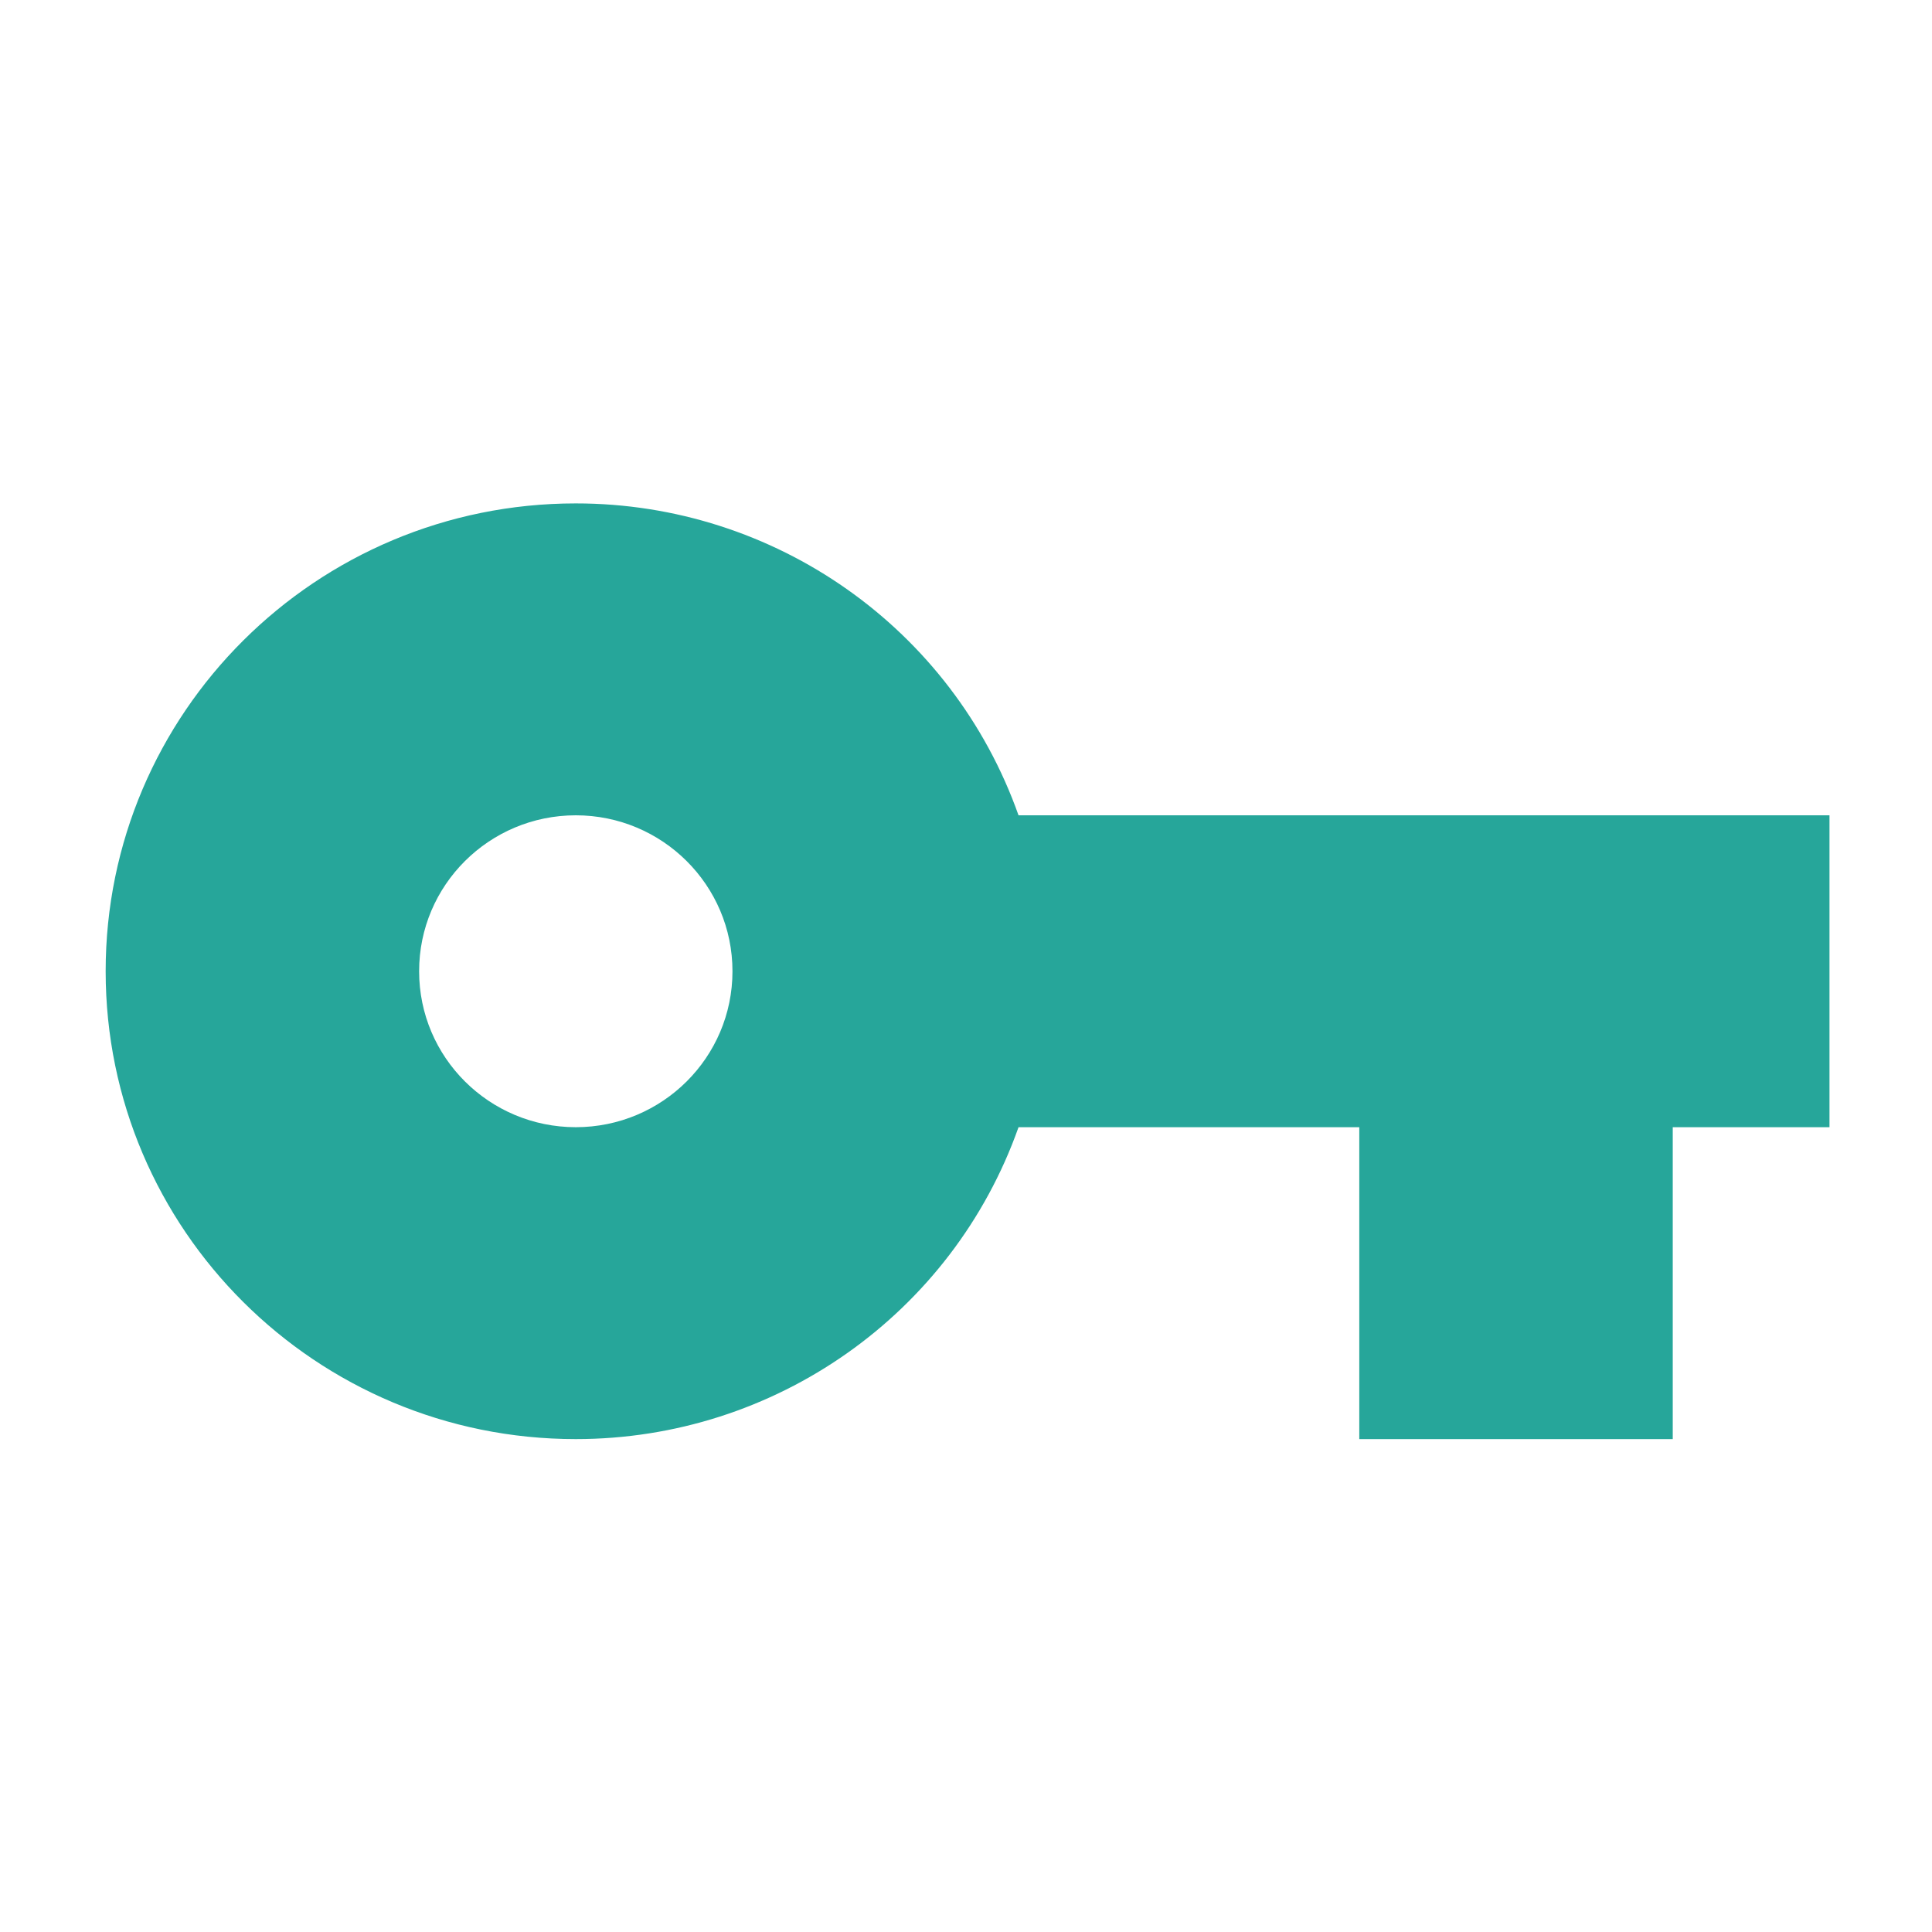
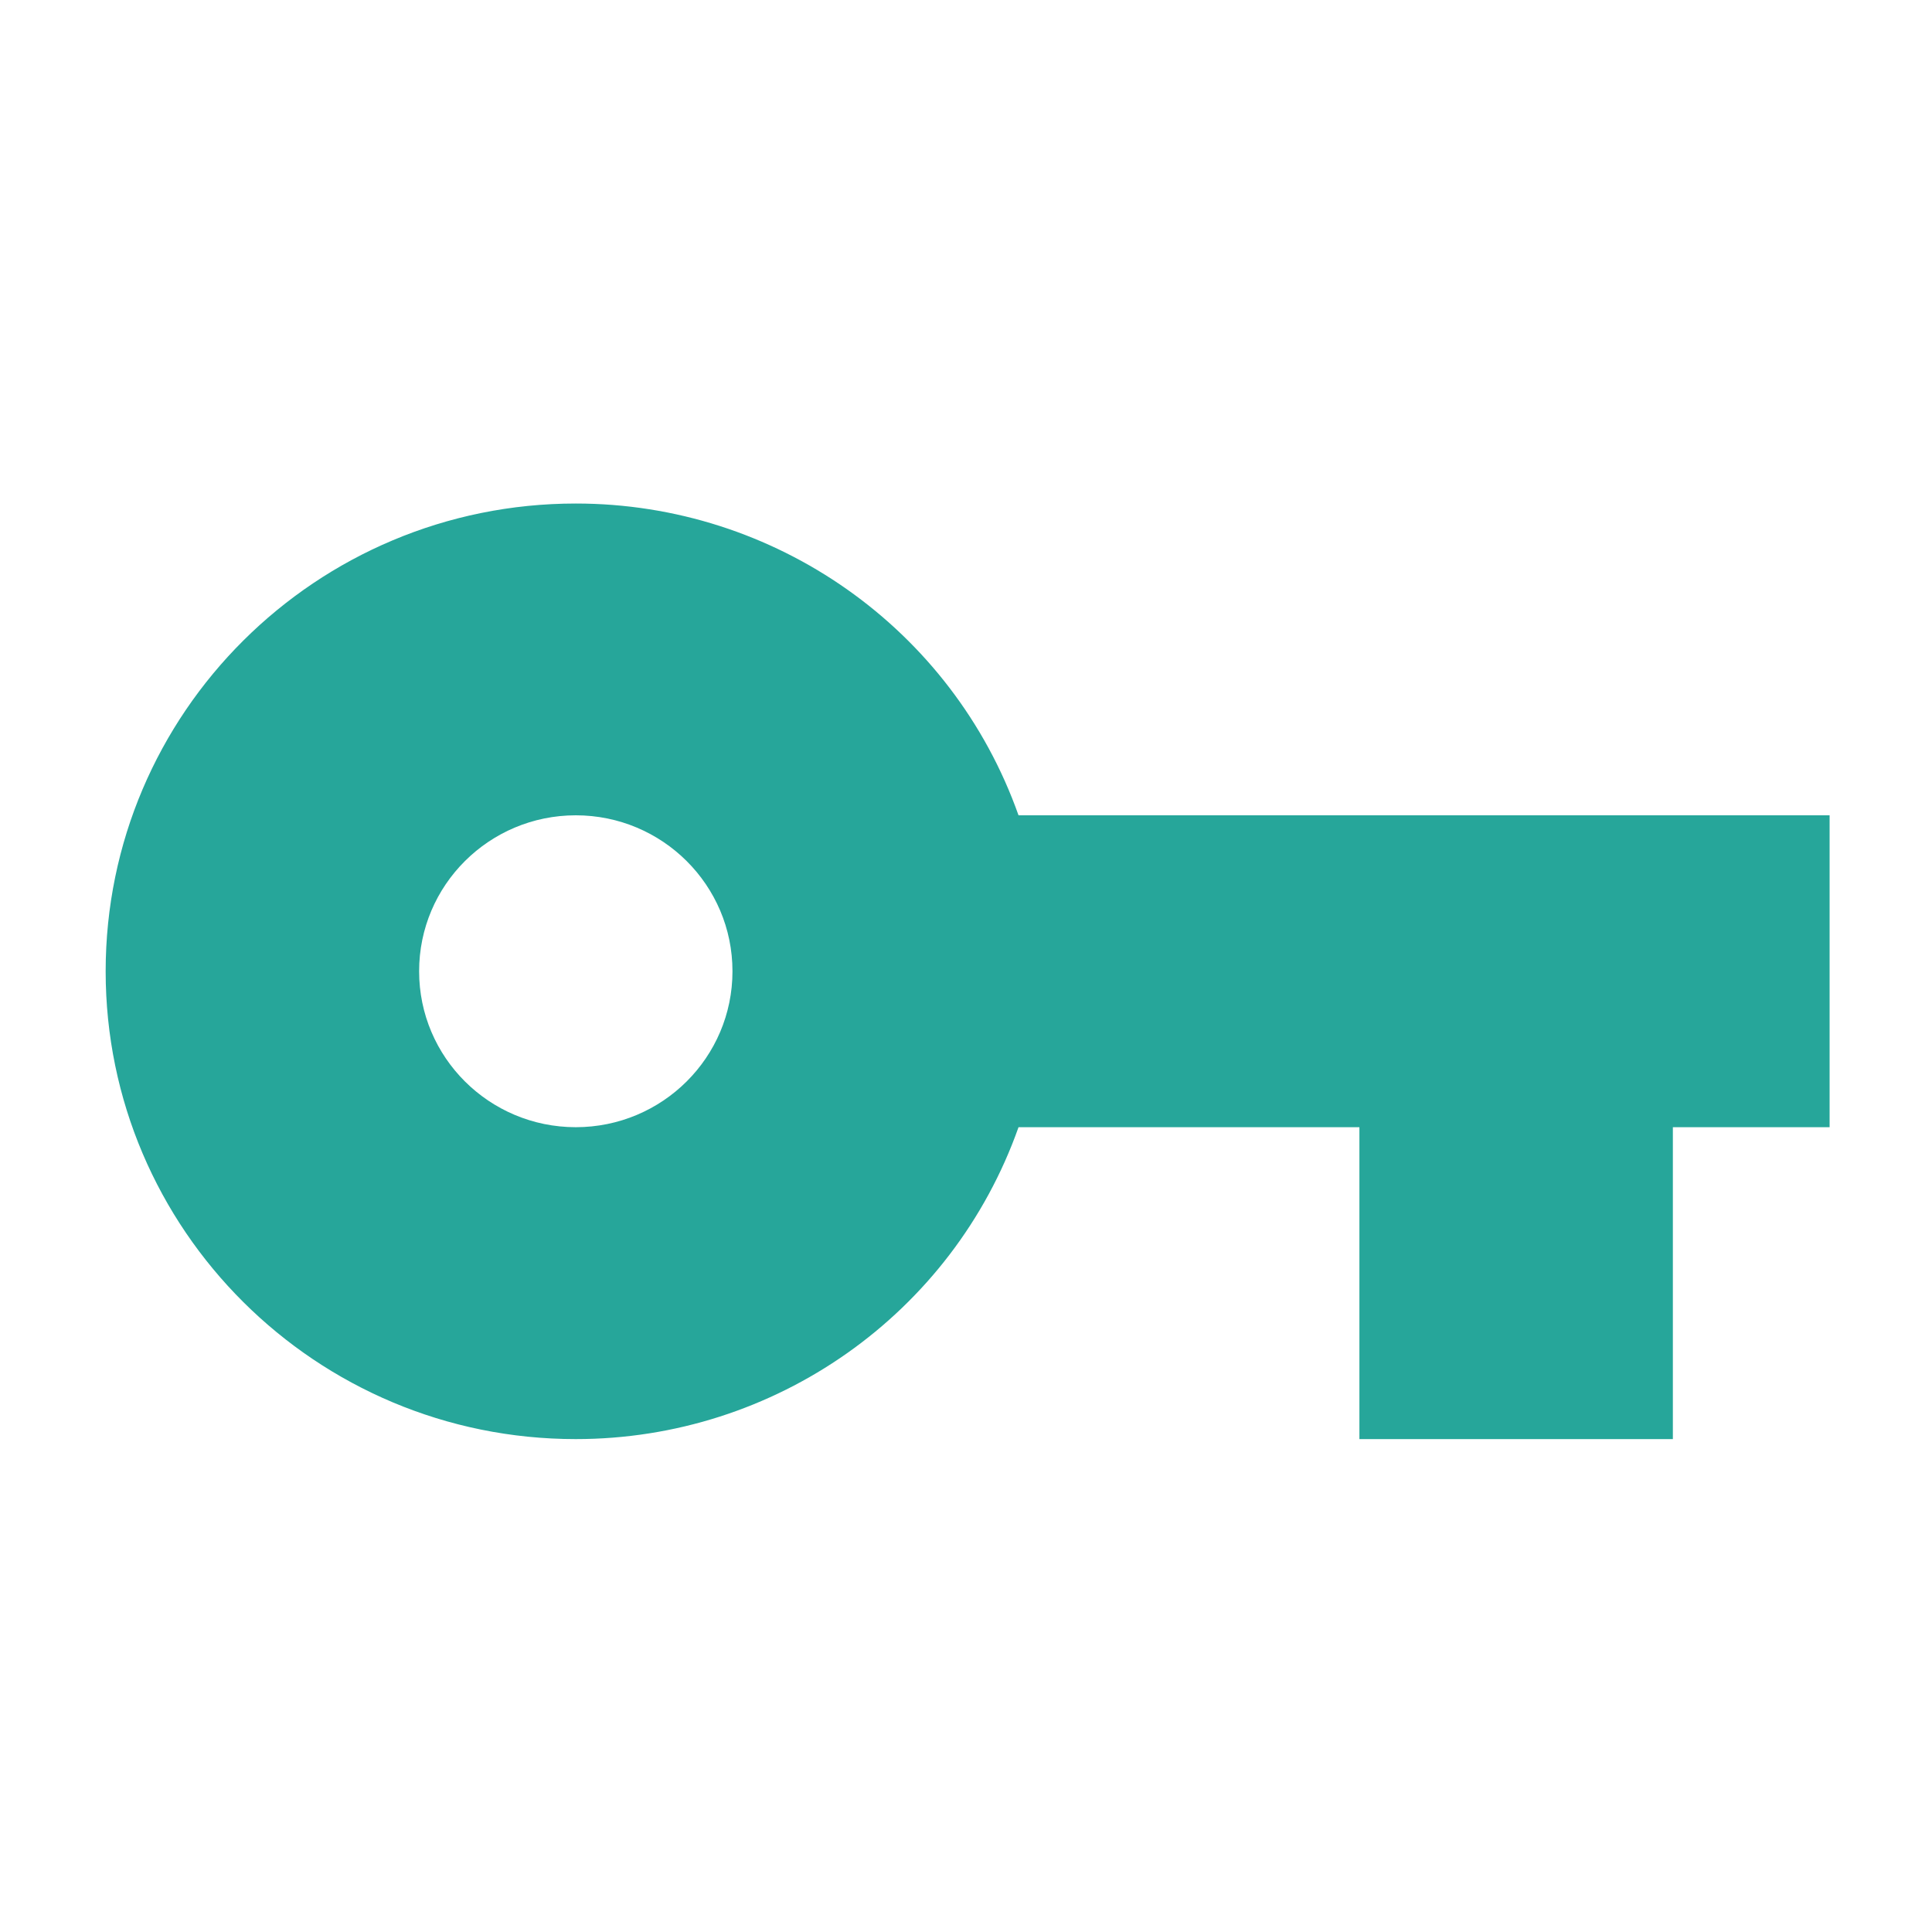
- <svg xmlns="http://www.w3.org/2000/svg" id="svg4" version="1.1" preserveAspectRatio="xMinYMin meet" viewBox="0 0 16 16" height="16" width="16">
-   <defs id="defs8" />
-   <path id="path2" stroke-width="0.647" d="M 4.768,9.335 A 1.298,1.291 0 0 1 3.471,8.044 1.298,1.291 0 0 1 4.768,6.752 1.298,1.291 0 0 1 6.066,8.044 1.298,1.291 0 0 1 4.768,9.335 M 8.435,6.752 A 3.887,3.867 0 0 0 4.768,4.169 3.893,3.874 0 0 0 0.875,8.044 3.893,3.874 0 0 0 4.768,11.918 3.887,3.867 0 0 0 8.435,9.335 h 2.822 v 2.583 h 2.596 V 9.335 h 1.298 V 6.752 Z" fill="#26a69a" />
+ <svg xmlns="http://www.w3.org/2000/svg" preserveAspectRatio="xMinYMin meet" viewBox="0 0 16 16" height="16" width="16">
+   <path stroke-width=".647" d="M4.768 9.335a1.298 1.291 0 01-1.297-1.291 1.298 1.291 0 011.297-1.292 1.298 1.291 0 011.298 1.292 1.298 1.291 0 01-1.298 1.291m3.667-2.583A3.887 3.867 0 004.768 4.17 3.893 3.874 0 00.875 8.044a3.893 3.874 0 003.893 3.874 3.887 3.867 0 003.667-2.583h2.823v2.583h2.596V9.335h1.298V6.752z" fill="#26a69a" />
</svg>
